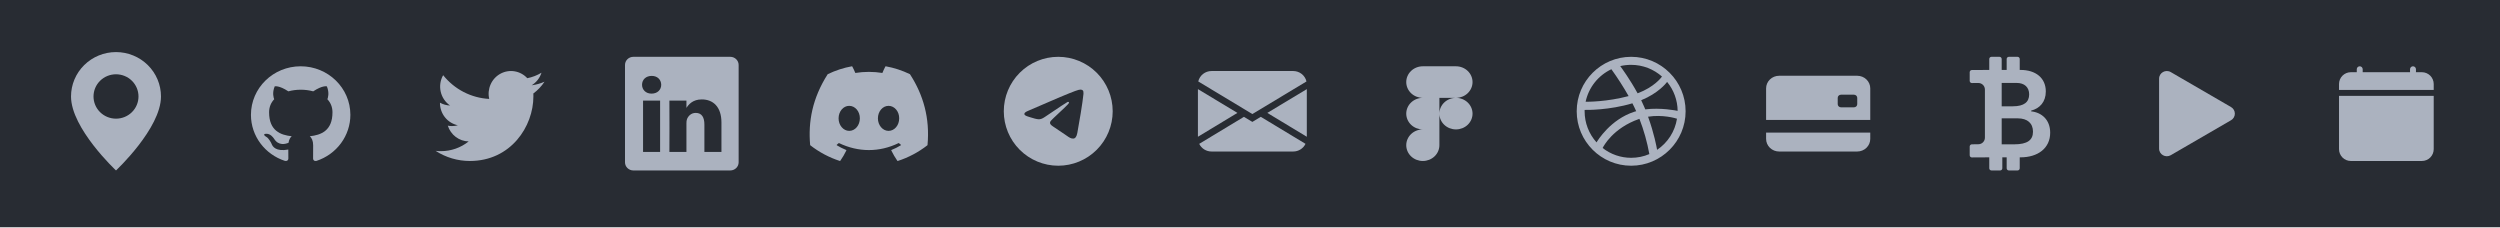
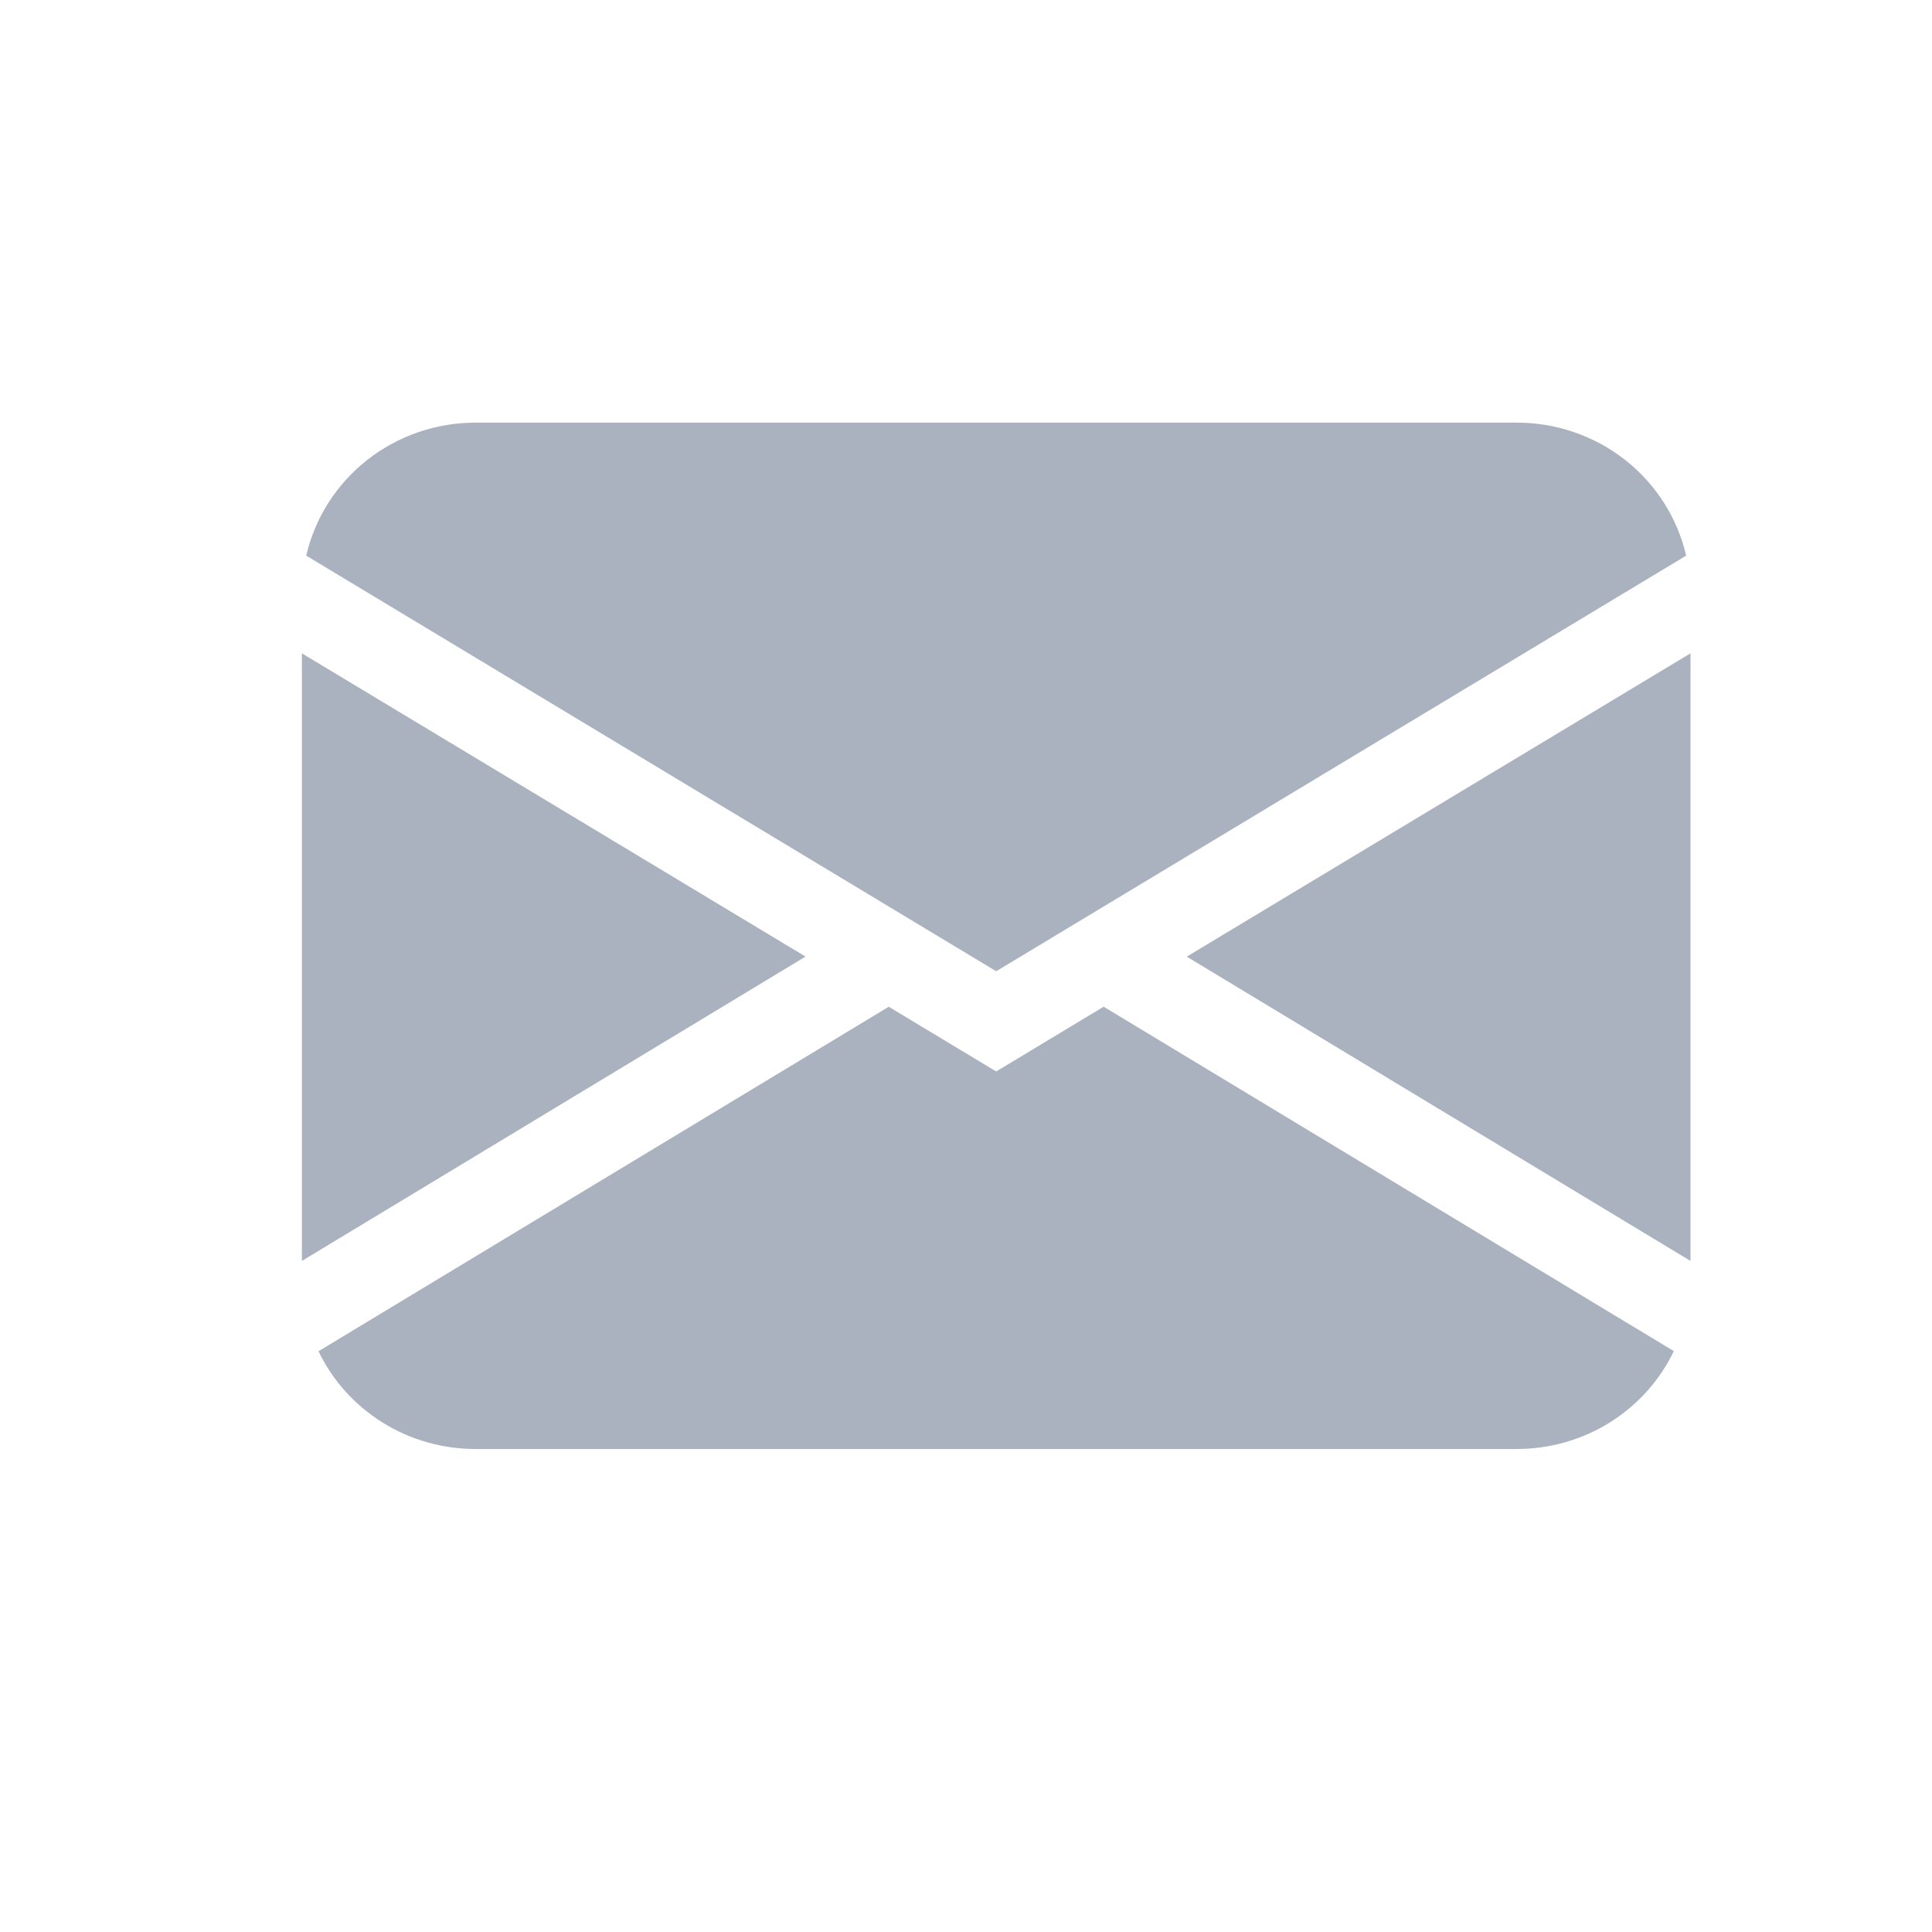
- <svg xmlns="http://www.w3.org/2000/svg" width="528" height="48" viewBox="0 0 528 48" fill="none">
-   <rect width="528" height="48" fill="#282C33" />
-   <path d="M24.5 36C24.5 36 34 27.116 34 20.375C34 17.889 32.999 15.504 31.218 13.746C29.436 11.988 27.02 11 24.5 11C21.98 11 19.564 11.988 17.782 13.746C16.001 15.504 15 17.889 15 20.375C15 27.116 24.5 36 24.5 36ZM24.5 25.062C23.24 25.062 22.032 24.569 21.141 23.69C20.25 22.811 19.75 21.618 19.75 20.375C19.75 19.132 20.25 17.939 21.141 17.06C22.032 16.181 23.24 15.688 24.5 15.688C25.76 15.688 26.968 16.181 27.859 17.06C28.75 17.939 29.25 19.132 29.25 20.375C29.25 21.618 28.75 22.811 27.859 23.69C26.968 24.569 25.76 25.062 24.5 25.062Z" fill="#ABB2BF" />
-   <path d="M63.5 14C57.699 14 53 18.588 53 24.253C53 28.79 56.006 32.622 60.179 33.98C60.704 34.07 60.901 33.763 60.901 33.493C60.901 33.25 60.888 32.443 60.888 31.584C58.25 32.058 57.568 30.956 57.358 30.379C57.239 30.084 56.727 29.174 56.281 28.931C55.914 28.739 55.389 28.264 56.268 28.252C57.095 28.239 57.686 28.995 57.883 29.302C58.828 30.853 60.337 30.418 60.941 30.148C61.032 29.482 61.308 29.033 61.61 28.777C59.274 28.521 56.833 27.636 56.833 23.715C56.833 22.6 57.239 21.677 57.909 20.959C57.804 20.703 57.436 19.652 58.014 18.242C58.014 18.242 58.893 17.973 60.901 19.293C61.741 19.062 62.634 18.947 63.526 18.947C64.419 18.947 65.311 19.062 66.151 19.293C68.159 17.96 69.039 18.242 69.039 18.242C69.616 19.652 69.249 20.703 69.144 20.959C69.813 21.677 70.22 22.587 70.22 23.715C70.22 27.649 67.766 28.521 65.429 28.777C65.81 29.098 66.138 29.713 66.138 30.674C66.138 32.045 66.125 33.147 66.125 33.493C66.125 33.763 66.322 34.083 66.847 33.98C68.931 33.294 70.743 31.985 72.026 30.24C73.309 28.495 74 26.401 74 24.253C74 18.588 69.301 14 63.5 14Z" fill="#ABB2BF" />
-   <path d="M99.225 34C107.905 34 112.653 26.688 112.653 20.359C112.653 20.154 112.653 19.947 112.644 19.742C113.568 19.062 114.366 18.219 115 17.255C114.137 17.642 113.221 17.897 112.285 18.012C113.271 17.412 114.011 16.468 114.365 15.356C113.437 15.915 112.423 16.307 111.365 16.515C110.653 15.745 109.712 15.235 108.687 15.063C107.661 14.892 106.609 15.07 105.693 15.568C104.776 16.066 104.047 16.858 103.619 17.82C103.19 18.782 103.085 19.862 103.32 20.891C101.444 20.795 99.608 20.299 97.933 19.436C96.257 18.573 94.778 17.361 93.593 15.879C92.991 16.936 92.807 18.186 93.079 19.376C93.351 20.565 94.058 21.605 95.056 22.284C94.308 22.258 93.576 22.053 92.92 21.687V21.753C92.921 22.86 93.299 23.933 93.988 24.79C94.677 25.646 95.636 26.235 96.704 26.456C96.299 26.569 95.88 26.626 95.46 26.624C95.164 26.625 94.868 26.597 94.577 26.541C94.879 27.494 95.466 28.327 96.257 28.924C97.047 29.52 98.002 29.851 98.986 29.869C97.314 31.204 95.248 31.928 93.121 31.925C92.746 31.926 92.372 31.904 92 31.859C94.158 33.258 96.665 34.001 99.225 34V34Z" fill="#ABB2BF" />
-   <path d="M132 13.719C132 12.77 132.789 12 133.762 12H154.237C155.211 12 156 12.77 156 13.719V34.281C156 35.23 155.211 36 154.237 36H133.762C132.789 36 132 35.23 132 34.281V13.719ZM139.414 32.091V21.253H135.813V32.091H139.414ZM137.614 19.773C138.87 19.773 139.651 18.942 139.651 17.901C139.629 16.837 138.871 16.029 137.638 16.029C136.405 16.029 135.6 16.839 135.6 17.901C135.6 18.942 136.382 19.773 137.591 19.773H137.614ZM144.976 32.091V26.038C144.976 25.715 145 25.39 145.096 25.16C145.356 24.513 145.949 23.843 146.945 23.843C148.248 23.843 148.768 24.835 148.768 26.294V32.091H152.37V25.875C152.37 22.545 150.594 20.997 148.224 20.997C146.313 20.997 145.456 22.047 144.976 22.787V22.824H144.952C144.96 22.811 144.968 22.799 144.976 22.787V21.253H141.376C141.421 22.27 141.376 32.091 141.376 32.091H144.976Z" fill="#ABB2BF" />
-   <path d="M192.164 15.659C190.543 14.878 188.832 14.321 187.075 14.001C187.059 13.998 187.043 14.001 187.028 14.008C187.014 14.015 187.002 14.027 186.994 14.042C186.774 14.452 186.53 14.988 186.359 15.408C184.465 15.106 182.538 15.106 180.644 15.408C180.454 14.941 180.239 14.484 180 14.042C179.992 14.027 179.98 14.016 179.966 14.008C179.951 14.001 179.935 13.999 179.919 14.001C178.161 14.319 176.45 14.877 174.83 15.659C174.816 15.665 174.804 15.675 174.797 15.689C171.557 20.771 170.667 25.728 171.103 30.623C171.105 30.646 171.119 30.669 171.136 30.684C173.023 32.151 175.134 33.271 177.378 33.996C177.394 34.001 177.411 34.001 177.427 33.996C177.443 33.99 177.456 33.979 177.466 33.965C177.947 33.276 178.375 32.55 178.744 31.786C178.752 31.77 178.754 31.752 178.751 31.735C178.749 31.717 178.741 31.701 178.728 31.689C178.72 31.681 178.711 31.675 178.7 31.671C178.027 31.399 177.375 31.073 176.75 30.695C176.733 30.685 176.72 30.668 176.714 30.648C176.708 30.627 176.71 30.606 176.719 30.587C176.724 30.575 176.732 30.564 176.742 30.556C176.874 30.452 177.005 30.344 177.13 30.236C177.141 30.227 177.154 30.221 177.168 30.219C177.182 30.217 177.197 30.219 177.21 30.224C181.302 32.186 185.731 32.186 189.774 30.224C189.787 30.218 189.802 30.216 189.816 30.218C189.831 30.22 189.845 30.226 189.856 30.236C189.981 30.344 190.113 30.452 190.244 30.556C190.254 30.564 190.263 30.575 190.269 30.587C190.274 30.6 190.277 30.613 190.276 30.627C190.276 30.641 190.272 30.654 190.265 30.666C190.258 30.678 190.249 30.688 190.238 30.695C189.614 31.076 188.961 31.402 188.286 31.669C188.275 31.673 188.265 31.68 188.257 31.688C188.249 31.697 188.243 31.707 188.239 31.718C188.236 31.729 188.234 31.741 188.235 31.753C188.236 31.764 188.239 31.775 188.244 31.786C188.619 32.548 189.049 33.276 189.52 33.965C189.53 33.979 189.544 33.99 189.559 33.996C189.575 34.001 189.592 34.001 189.608 33.996C191.856 33.273 193.97 32.153 195.859 30.684C195.869 30.677 195.877 30.668 195.882 30.657C195.888 30.647 195.891 30.635 195.892 30.623C196.414 24.964 195.019 20.047 192.195 15.69C192.193 15.683 192.188 15.677 192.183 15.671C192.177 15.666 192.171 15.662 192.164 15.659V15.659ZM179.355 27.642C178.122 27.642 177.108 26.454 177.108 24.998C177.108 23.54 178.103 22.353 179.355 22.353C180.616 22.353 181.62 23.55 181.602 24.998C181.602 26.454 180.606 27.642 179.355 27.642ZM187.661 27.642C186.43 27.642 185.414 26.454 185.414 24.998C185.414 23.54 186.409 22.353 187.661 22.353C188.922 22.353 189.928 23.55 189.908 24.998C189.908 26.454 188.922 27.642 187.661 27.642Z" fill="#ABB2BF" />
-   <path d="M235 23.5C235 26.55 233.788 29.475 231.632 31.632C229.475 33.788 226.55 35 223.5 35C220.45 35 217.525 33.788 215.368 31.632C213.212 29.475 212 26.55 212 23.5C212 20.45 213.212 17.525 215.368 15.368C217.525 13.212 220.45 12 223.5 12C226.55 12 229.475 13.212 231.632 15.368C233.788 17.525 235 20.45 235 23.5V23.5ZM223.913 20.49C222.794 20.956 220.557 21.919 217.205 23.379C216.662 23.595 216.376 23.808 216.35 24.015C216.307 24.364 216.745 24.502 217.342 24.69L217.593 24.769C218.18 24.96 218.97 25.183 219.38 25.192C219.754 25.201 220.169 25.048 220.628 24.732C223.76 22.617 225.377 21.549 225.478 21.526C225.55 21.509 225.65 21.489 225.717 21.549C225.784 21.608 225.777 21.722 225.77 21.752C225.727 21.937 224.006 23.536 223.116 24.364C222.839 24.623 222.642 24.805 222.602 24.847C222.513 24.938 222.423 25.027 222.331 25.114C221.785 25.64 221.377 26.034 222.353 26.678C222.823 26.989 223.2 27.243 223.575 27.499C223.983 27.778 224.391 28.055 224.92 28.403C225.054 28.49 225.183 28.583 225.308 28.672C225.784 29.011 226.214 29.316 226.742 29.267C227.049 29.238 227.367 28.951 227.528 28.088C227.909 26.052 228.658 21.64 228.83 19.821C228.841 19.67 228.835 19.518 228.812 19.369C228.798 19.248 228.74 19.136 228.648 19.057C228.517 18.966 228.361 18.92 228.202 18.923C227.771 18.93 227.105 19.162 223.913 20.49V20.49Z" fill="#ABB2BF" />
-   <path d="M253.072 17.203C253.217 16.577 253.573 16.018 254.082 15.618C254.592 15.218 255.224 15 255.875 15H273.125C273.776 15 274.408 15.218 274.918 15.618C275.427 16.018 275.783 16.577 275.928 17.203L264.5 24.087L253.072 17.203ZM253 18.821V28.885L261.342 23.844L253 18.821ZM262.719 24.676L253.275 30.381C253.508 30.866 253.876 31.275 254.337 31.562C254.797 31.849 255.33 32.001 255.875 32H273.125C273.669 32 274.203 31.848 274.663 31.561C275.123 31.274 275.491 30.864 275.724 30.379L266.28 24.674L264.5 25.747L262.719 24.674V24.676ZM267.658 23.846L276 28.885V18.821L267.658 23.844V23.846Z" fill="#ABB2BF" />
-   <path d="M304 24C304 23.116 304.369 22.268 305.025 21.643C305.682 21.018 306.572 20.667 307.5 20.667C308.428 20.667 309.318 21.018 309.975 21.643C310.631 22.268 311 23.116 311 24C311 24.884 310.631 25.732 309.975 26.357C309.318 26.982 308.428 27.333 307.5 27.333C306.572 27.333 305.682 26.982 305.025 26.357C304.369 25.732 304 24.884 304 24ZM297 30.667C297 29.783 297.369 28.935 298.025 28.31C298.682 27.684 299.572 27.333 300.5 27.333H304V30.667C304 31.551 303.631 32.399 302.975 33.024C302.318 33.649 301.428 34 300.5 34C299.572 34 298.682 33.649 298.025 33.024C297.369 32.399 297 31.551 297 30.667ZM304 14V20.667H307.5C308.428 20.667 309.318 20.316 309.975 19.69C310.631 19.065 311 18.217 311 17.333C311 16.449 310.631 15.601 309.975 14.976C309.318 14.351 308.428 14 307.5 14H304ZM297 17.333C297 18.217 297.369 19.065 298.025 19.69C298.682 20.316 299.572 20.667 300.5 20.667H304V14H300.5C299.572 14 298.682 14.351 298.025 14.976C297.369 15.601 297 16.449 297 17.333V17.333ZM297 24C297 24.884 297.369 25.732 298.025 26.357C298.682 26.982 299.572 27.333 300.5 27.333H304V20.667H300.5C299.572 20.667 298.682 21.018 298.025 21.643C297.369 22.268 297 23.116 297 24V24Z" fill="#ABB2BF" />
-   <path fill-rule="evenodd" clip-rule="evenodd" d="M344.5 12C338.152 12 333 17.152 333 23.5C333 29.848 338.152 35 344.5 35C350.836 35 356 29.848 356 23.5C356 17.152 350.836 12 344.5 12ZM352.096 17.302C353.511 19.026 354.295 21.182 354.317 23.412C353.992 23.351 350.749 22.689 347.481 23.1C347.407 22.939 347.343 22.764 347.269 22.59C347.069 22.116 346.845 21.63 346.62 21.167C350.237 19.696 351.884 17.576 352.097 17.3L352.096 17.302ZM344.5 13.696C346.994 13.696 349.277 14.631 351.012 16.166C350.836 16.416 349.352 18.398 345.86 19.708C344.25 16.752 342.467 14.332 342.193 13.958C342.949 13.781 343.723 13.694 344.5 13.696V13.696ZM340.321 14.619C341.637 16.443 342.853 18.338 343.964 20.294C339.374 21.516 335.32 21.492 334.883 21.492C335.199 20.005 335.854 18.611 336.798 17.419C337.741 16.228 338.947 15.27 340.321 14.621V14.619ZM334.672 23.514V23.212C335.096 23.227 339.861 23.289 344.763 21.817C345.049 22.364 345.311 22.926 345.561 23.487L345.173 23.599C340.11 25.234 337.416 29.698 337.19 30.074C335.569 28.273 334.671 25.936 334.672 23.513V23.514ZM344.5 33.328C342.317 33.332 340.196 32.603 338.477 31.258C338.649 30.896 340.646 27.055 346.183 25.122C346.209 25.109 346.221 25.109 346.247 25.097C347.18 27.507 347.881 30 348.341 32.543C347.128 33.065 345.821 33.332 344.5 33.328V33.328ZM349.977 31.645C349.876 31.045 349.352 28.178 348.068 24.647C351.148 24.161 353.842 24.959 354.179 25.071C353.969 26.398 353.488 27.666 352.764 28.797C352.041 29.929 351.091 30.898 349.975 31.645H349.977Z" fill="#ABB2BF" />
-   <path d="M373 18.667C373 17.959 373.29 17.281 373.805 16.781C374.321 16.281 375.021 16 375.75 16H392.25C392.979 16 393.679 16.281 394.195 16.781C394.71 17.281 395 17.959 395 18.667V25.333H373V18.667ZM388.812 20C388.63 20 388.455 20.07 388.326 20.195C388.197 20.32 388.125 20.49 388.125 20.667V22C388.125 22.177 388.197 22.346 388.326 22.471C388.455 22.596 388.63 22.667 388.812 22.667H391.562C391.745 22.667 391.92 22.596 392.049 22.471C392.178 22.346 392.25 22.177 392.25 22V20.667C392.25 20.49 392.178 20.32 392.049 20.195C391.92 20.07 391.745 20 391.562 20H388.812ZM373 28V29.333C373 30.041 373.29 30.719 373.805 31.219C374.321 31.719 375.021 32 375.75 32H392.25C392.979 32 393.679 31.719 394.195 31.219C394.71 30.719 395 30.041 395 29.333V28H373Z" fill="#ABB2BF" />
-   <path d="M420.132 33.231V35.538C420.132 35.793 420.338 36 420.592 36H422.43C422.552 36 422.669 35.951 422.755 35.865C422.841 35.778 422.89 35.661 422.89 35.538V33.231H423.809V35.538C423.809 35.793 424.015 36 424.268 36H426.107C426.229 36 426.345 35.951 426.432 35.865C426.518 35.778 426.566 35.661 426.566 35.538V33.231H426.721C430.382 33.231 433 31.324 433 28.025C433 25.252 431.149 23.736 428.982 23.52V23.358C430.765 22.911 432.075 21.559 432.075 19.314C432.075 16.486 429.961 14.769 426.735 14.769H426.566V12.461C426.566 12.339 426.518 12.222 426.432 12.135C426.345 12.049 426.229 12 426.107 12H424.268C424.146 12 424.03 12.049 423.943 12.135C423.857 12.222 423.809 12.339 423.809 12.461V14.769H422.756V12.461C422.756 12.339 422.707 12.222 422.621 12.135C422.535 12.049 422.418 12 422.296 12H420.592C420.47 12 420.353 12.049 420.267 12.135C420.181 12.222 420.132 12.339 420.132 12.461V14.769L416.46 14.79C416.338 14.79 416.221 14.838 416.135 14.925C416.048 15.011 416 15.129 416 15.251V17.077C416 17.33 416.202 17.538 416.456 17.538L417.844 17.529C418.208 17.532 418.556 17.679 418.813 17.938C419.069 18.197 419.213 18.548 419.213 18.914V29.077C419.213 29.444 419.068 29.796 418.809 30.056C418.551 30.316 418.2 30.462 417.835 30.462L416.46 30.482C416.338 30.482 416.221 30.53 416.135 30.617C416.048 30.704 416 30.821 416 30.943V32.789C416 33.044 416.206 33.251 416.46 33.251L420.132 33.231ZM422.756 17.515H425.915C427.581 17.515 428.559 18.434 428.559 19.937C428.559 21.545 427.502 22.451 425.108 22.451H422.756V17.515V17.515ZM422.756 24.993H426.138C428.228 24.993 429.366 26.064 429.366 27.807C429.366 29.566 428.215 30.484 425.399 30.484H422.756V24.995V24.993Z" fill="#ABB2BF" />
-   <path d="M471.192 25.394L458.466 32.778C457.386 33.404 456 32.646 456 31.384V16.616C456 15.356 457.384 14.596 458.466 15.224L471.192 22.608C471.438 22.748 471.642 22.951 471.784 23.196C471.926 23.44 472.001 23.718 472.001 24.001C472.001 24.284 471.926 24.562 471.784 24.806C471.642 25.051 471.438 25.254 471.192 25.394Z" fill="#ABB2BF" />
-   <path d="M498.375 14C498.541 14 498.7 14.066 498.817 14.183C498.934 14.3 499 14.459 499 14.625V15.25H509V14.625C509 14.459 509.066 14.3 509.183 14.183C509.3 14.066 509.459 14 509.625 14C509.791 14 509.95 14.066 510.067 14.183C510.184 14.3 510.25 14.459 510.25 14.625V15.25H511.5C512.163 15.25 512.799 15.513 513.268 15.982C513.737 16.451 514 17.087 514 17.75V31.5C514 32.163 513.737 32.799 513.268 33.268C512.799 33.737 512.163 34 511.5 34H496.5C495.837 34 495.201 33.737 494.732 33.268C494.263 32.799 494 32.163 494 31.5V20.25H514V19H494V17.75C494 17.087 494.263 16.451 494.732 15.982C495.201 15.513 495.837 15.25 496.5 15.25H497.75V14.625C497.75 14.459 497.816 14.3 497.933 14.183C498.05 14.066 498.209 14 498.375 14V14Z" fill="#ABB2BF" />
+ <svg xmlns="http://www.w3.org/2000/svg" width="32" height="32" viewBox="0 0 32 32" fill="none">
+   <path d="M5.072 9.203C5.217 8.577 5.573 8.018 6.082 7.618C6.592 7.218 7.224 7 7.875 7H25.125C25.776 7 26.408 7.218 26.918 7.618C27.427 8.018 27.783 8.577 27.928 9.203L16.5 16.087L5.072 9.203ZM5 10.821V20.885L13.342 15.844L5 10.821ZM14.719 16.676L5.275 22.381C5.508 22.866 5.876 23.275 6.337 23.562C6.797 23.849 7.33 24 7.875 24H25.125C25.669 24 26.203 23.848 26.663 23.561C27.123 23.274 27.491 22.864 27.724 22.379L18.28 16.674L16.5 17.747L14.719 16.674V16.676ZM19.658 15.846L28 20.885V10.821L19.658 15.844V15.846Z" fill="#ABB2BF" />
</svg>
